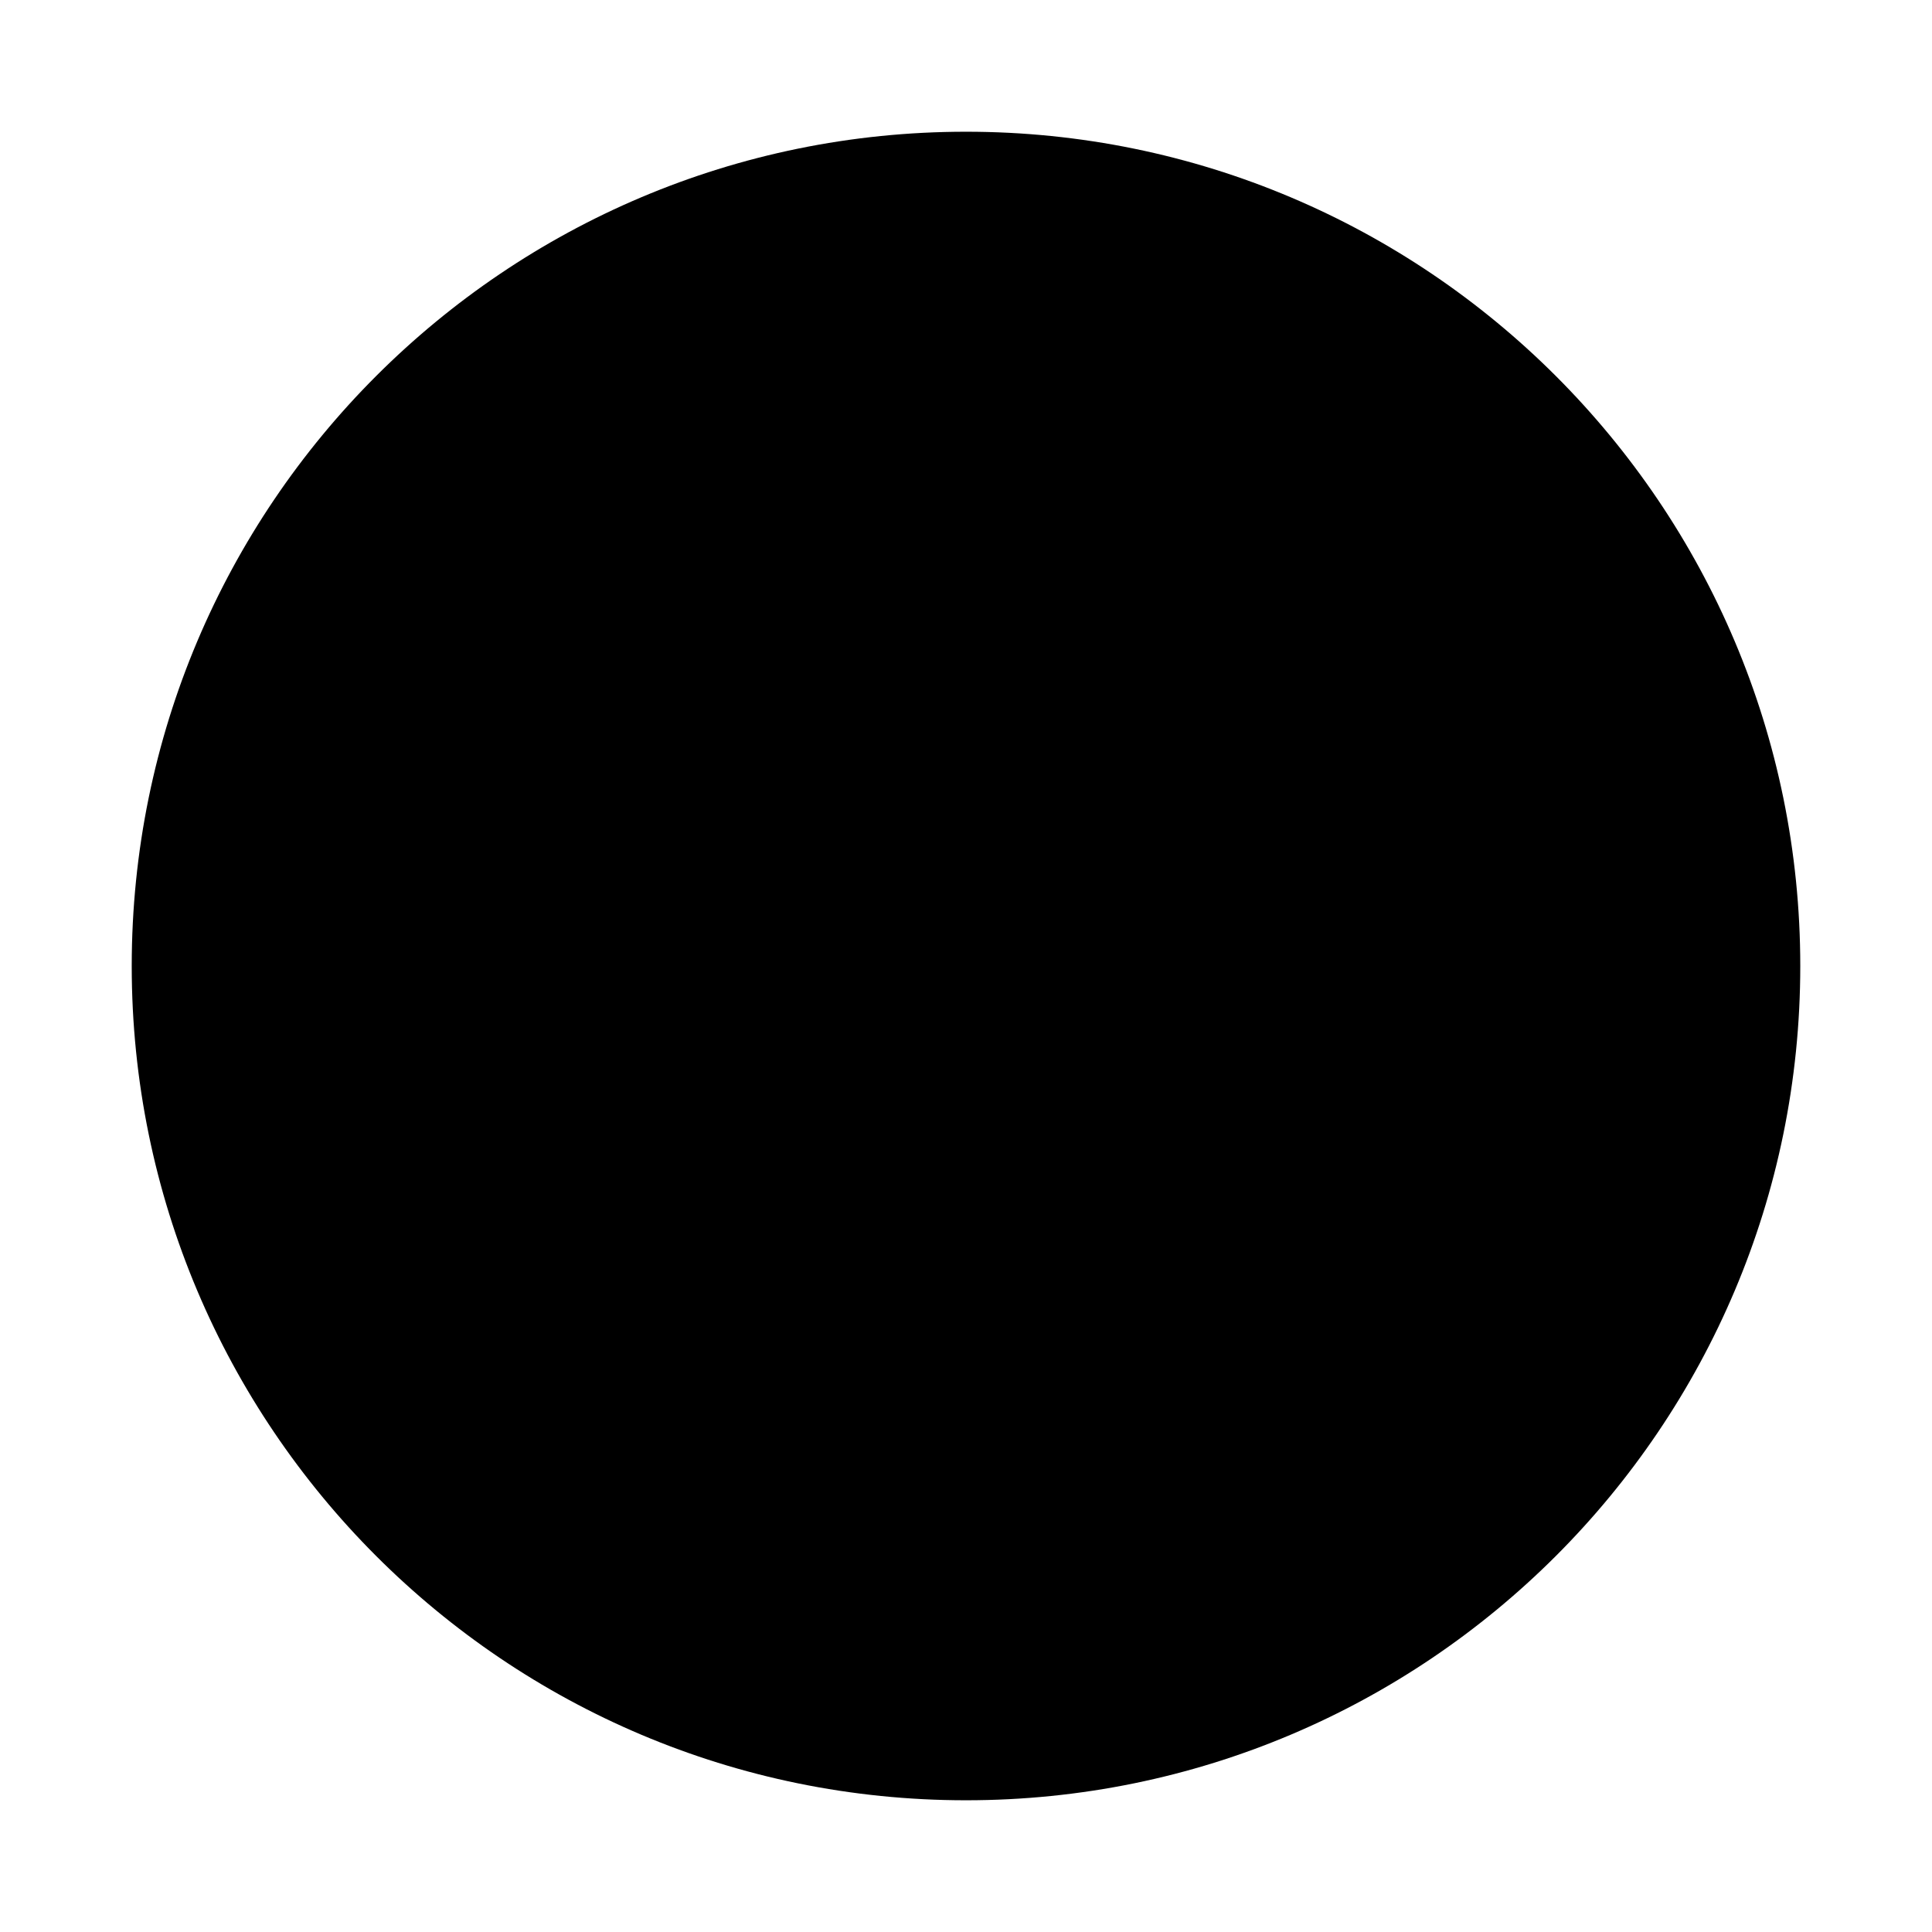
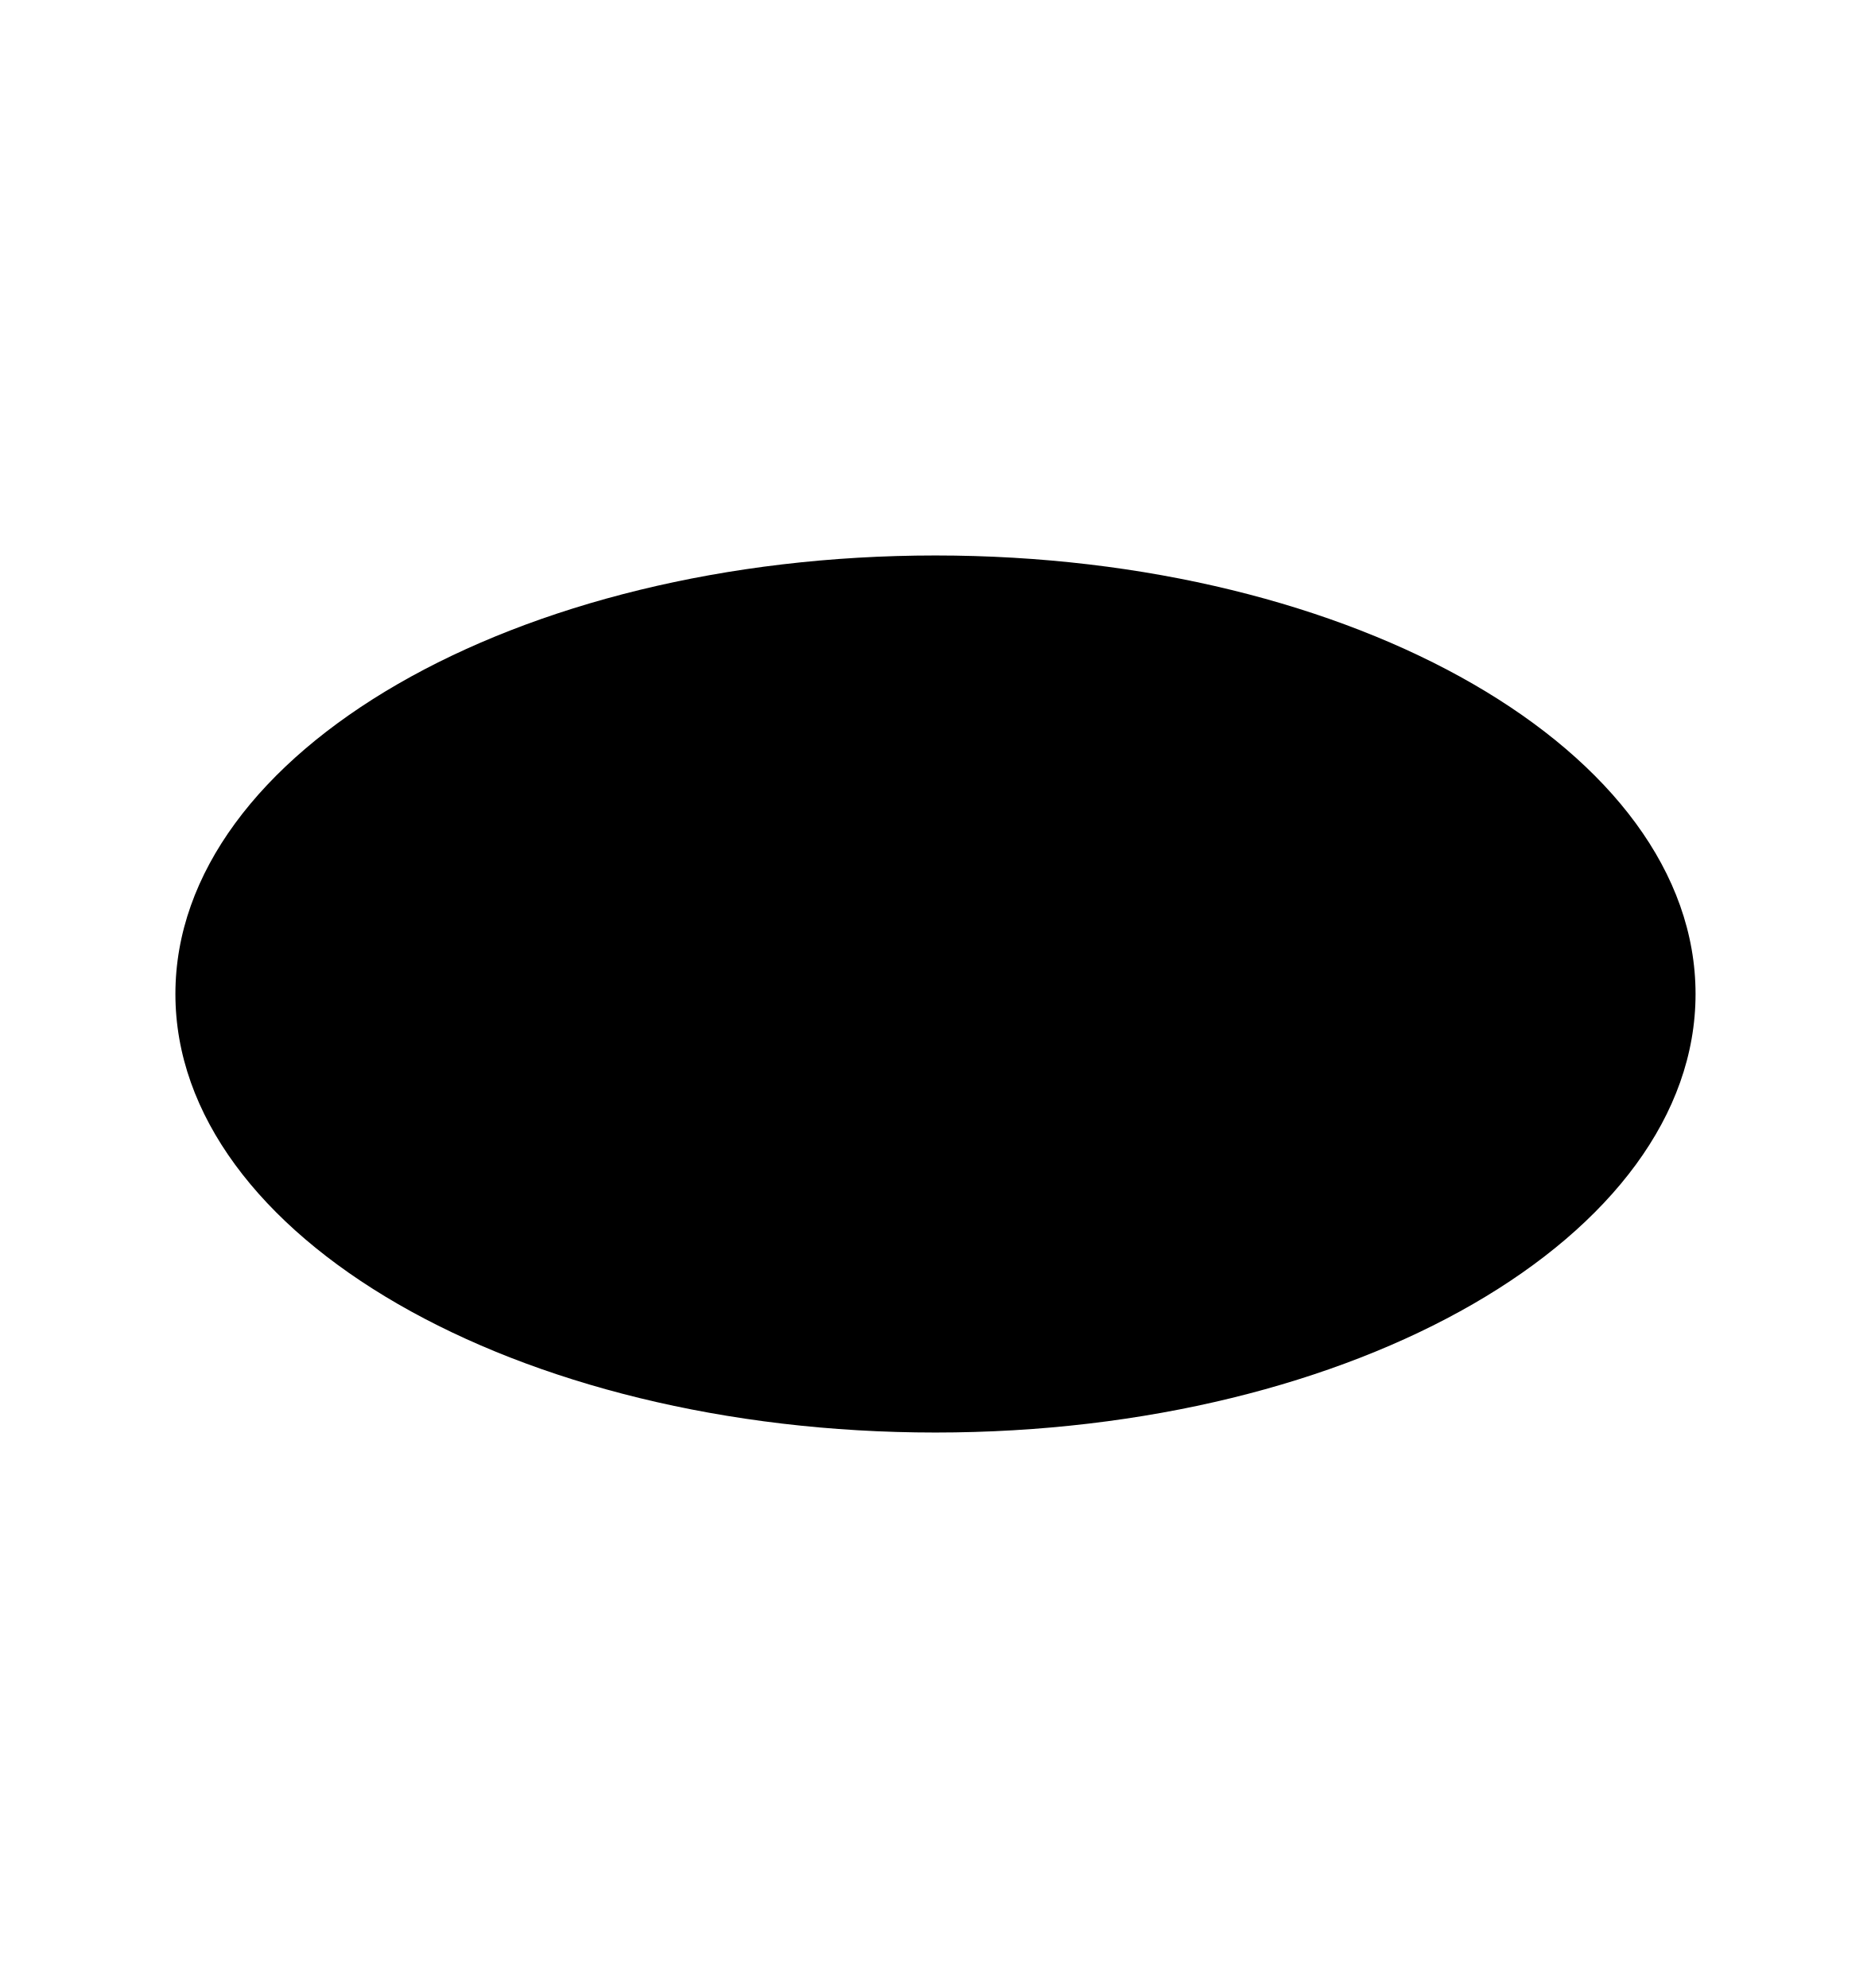
- <svg xmlns="http://www.w3.org/2000/svg" width="22" height="22" viewBox="0 0 22 22">
-   <circle cx="11" cy="11" r="9.5" fill="{{background}}" stroke="{{stroke}}" stroke-width="{{strokeWidth}}" />
+ <svg xmlns="http://www.w3.org/2000/svg" width="32" height="34" viewBox="0 0 32 34">
+   <ellipse cx="16" cy="17" rx="13" ry="7.5" fill="{{background}}" stroke="{{stroke}}" stroke-width="{{strokeWidth}}" />
</svg>
